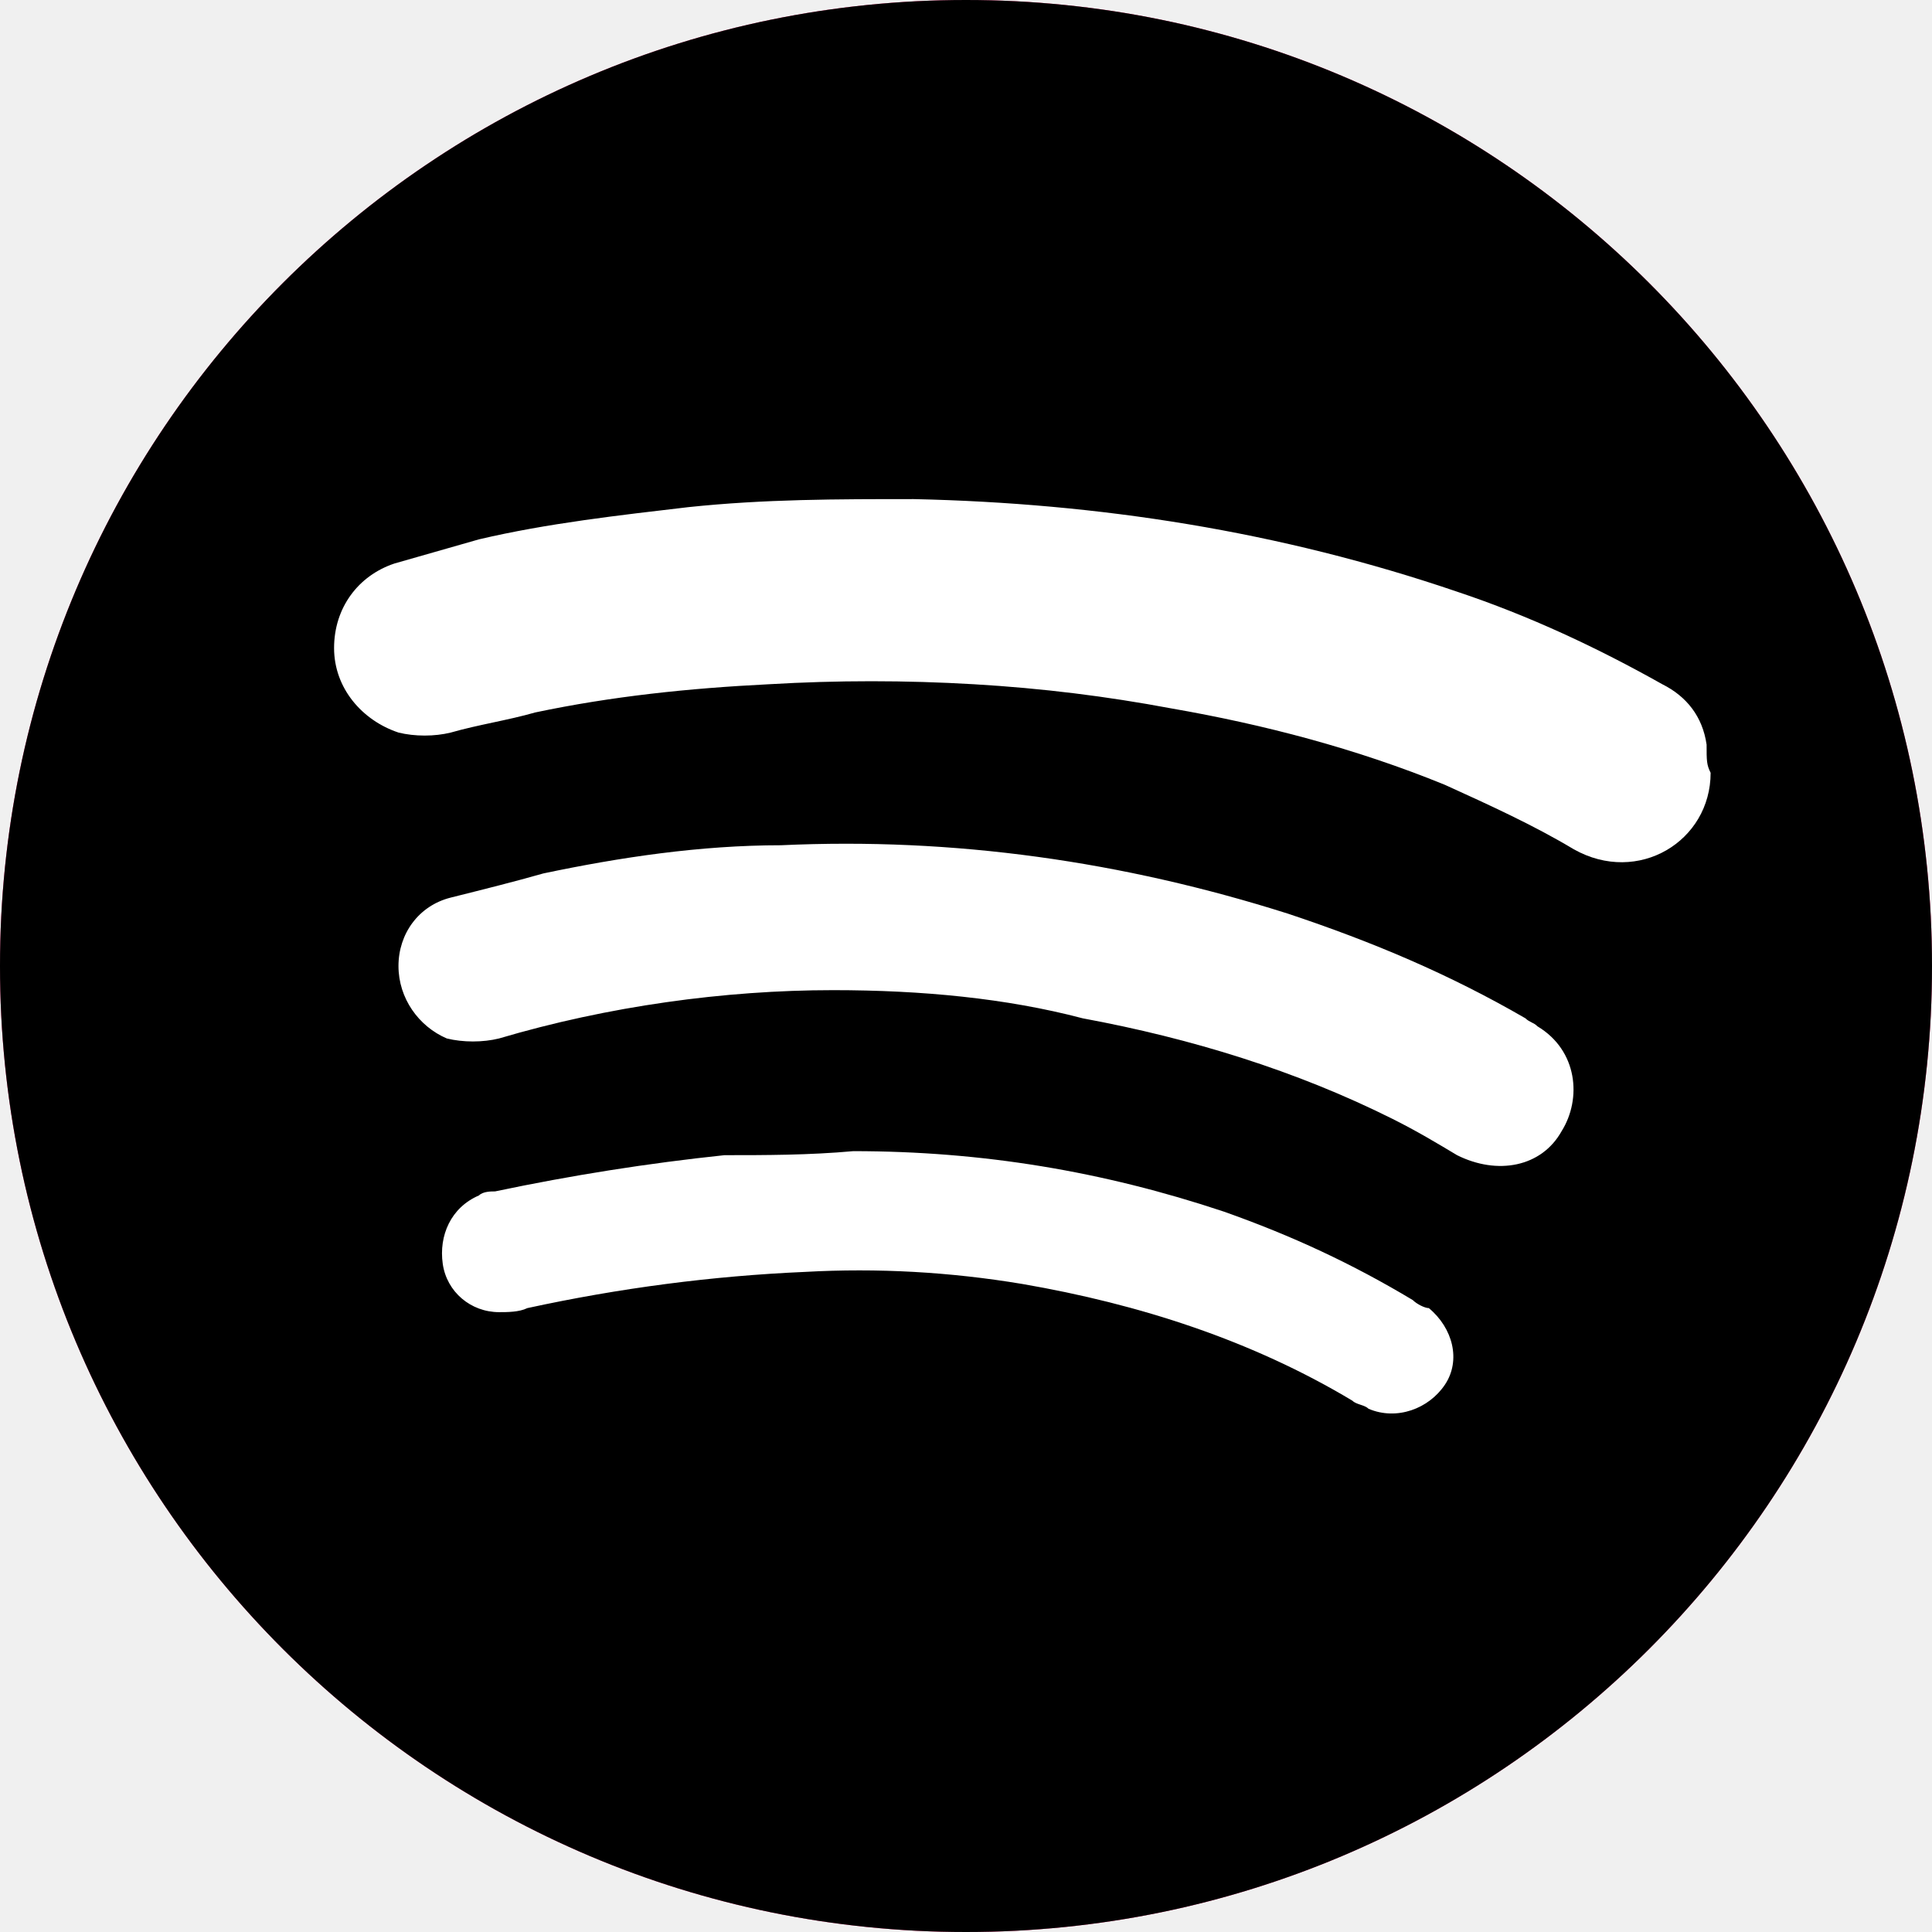
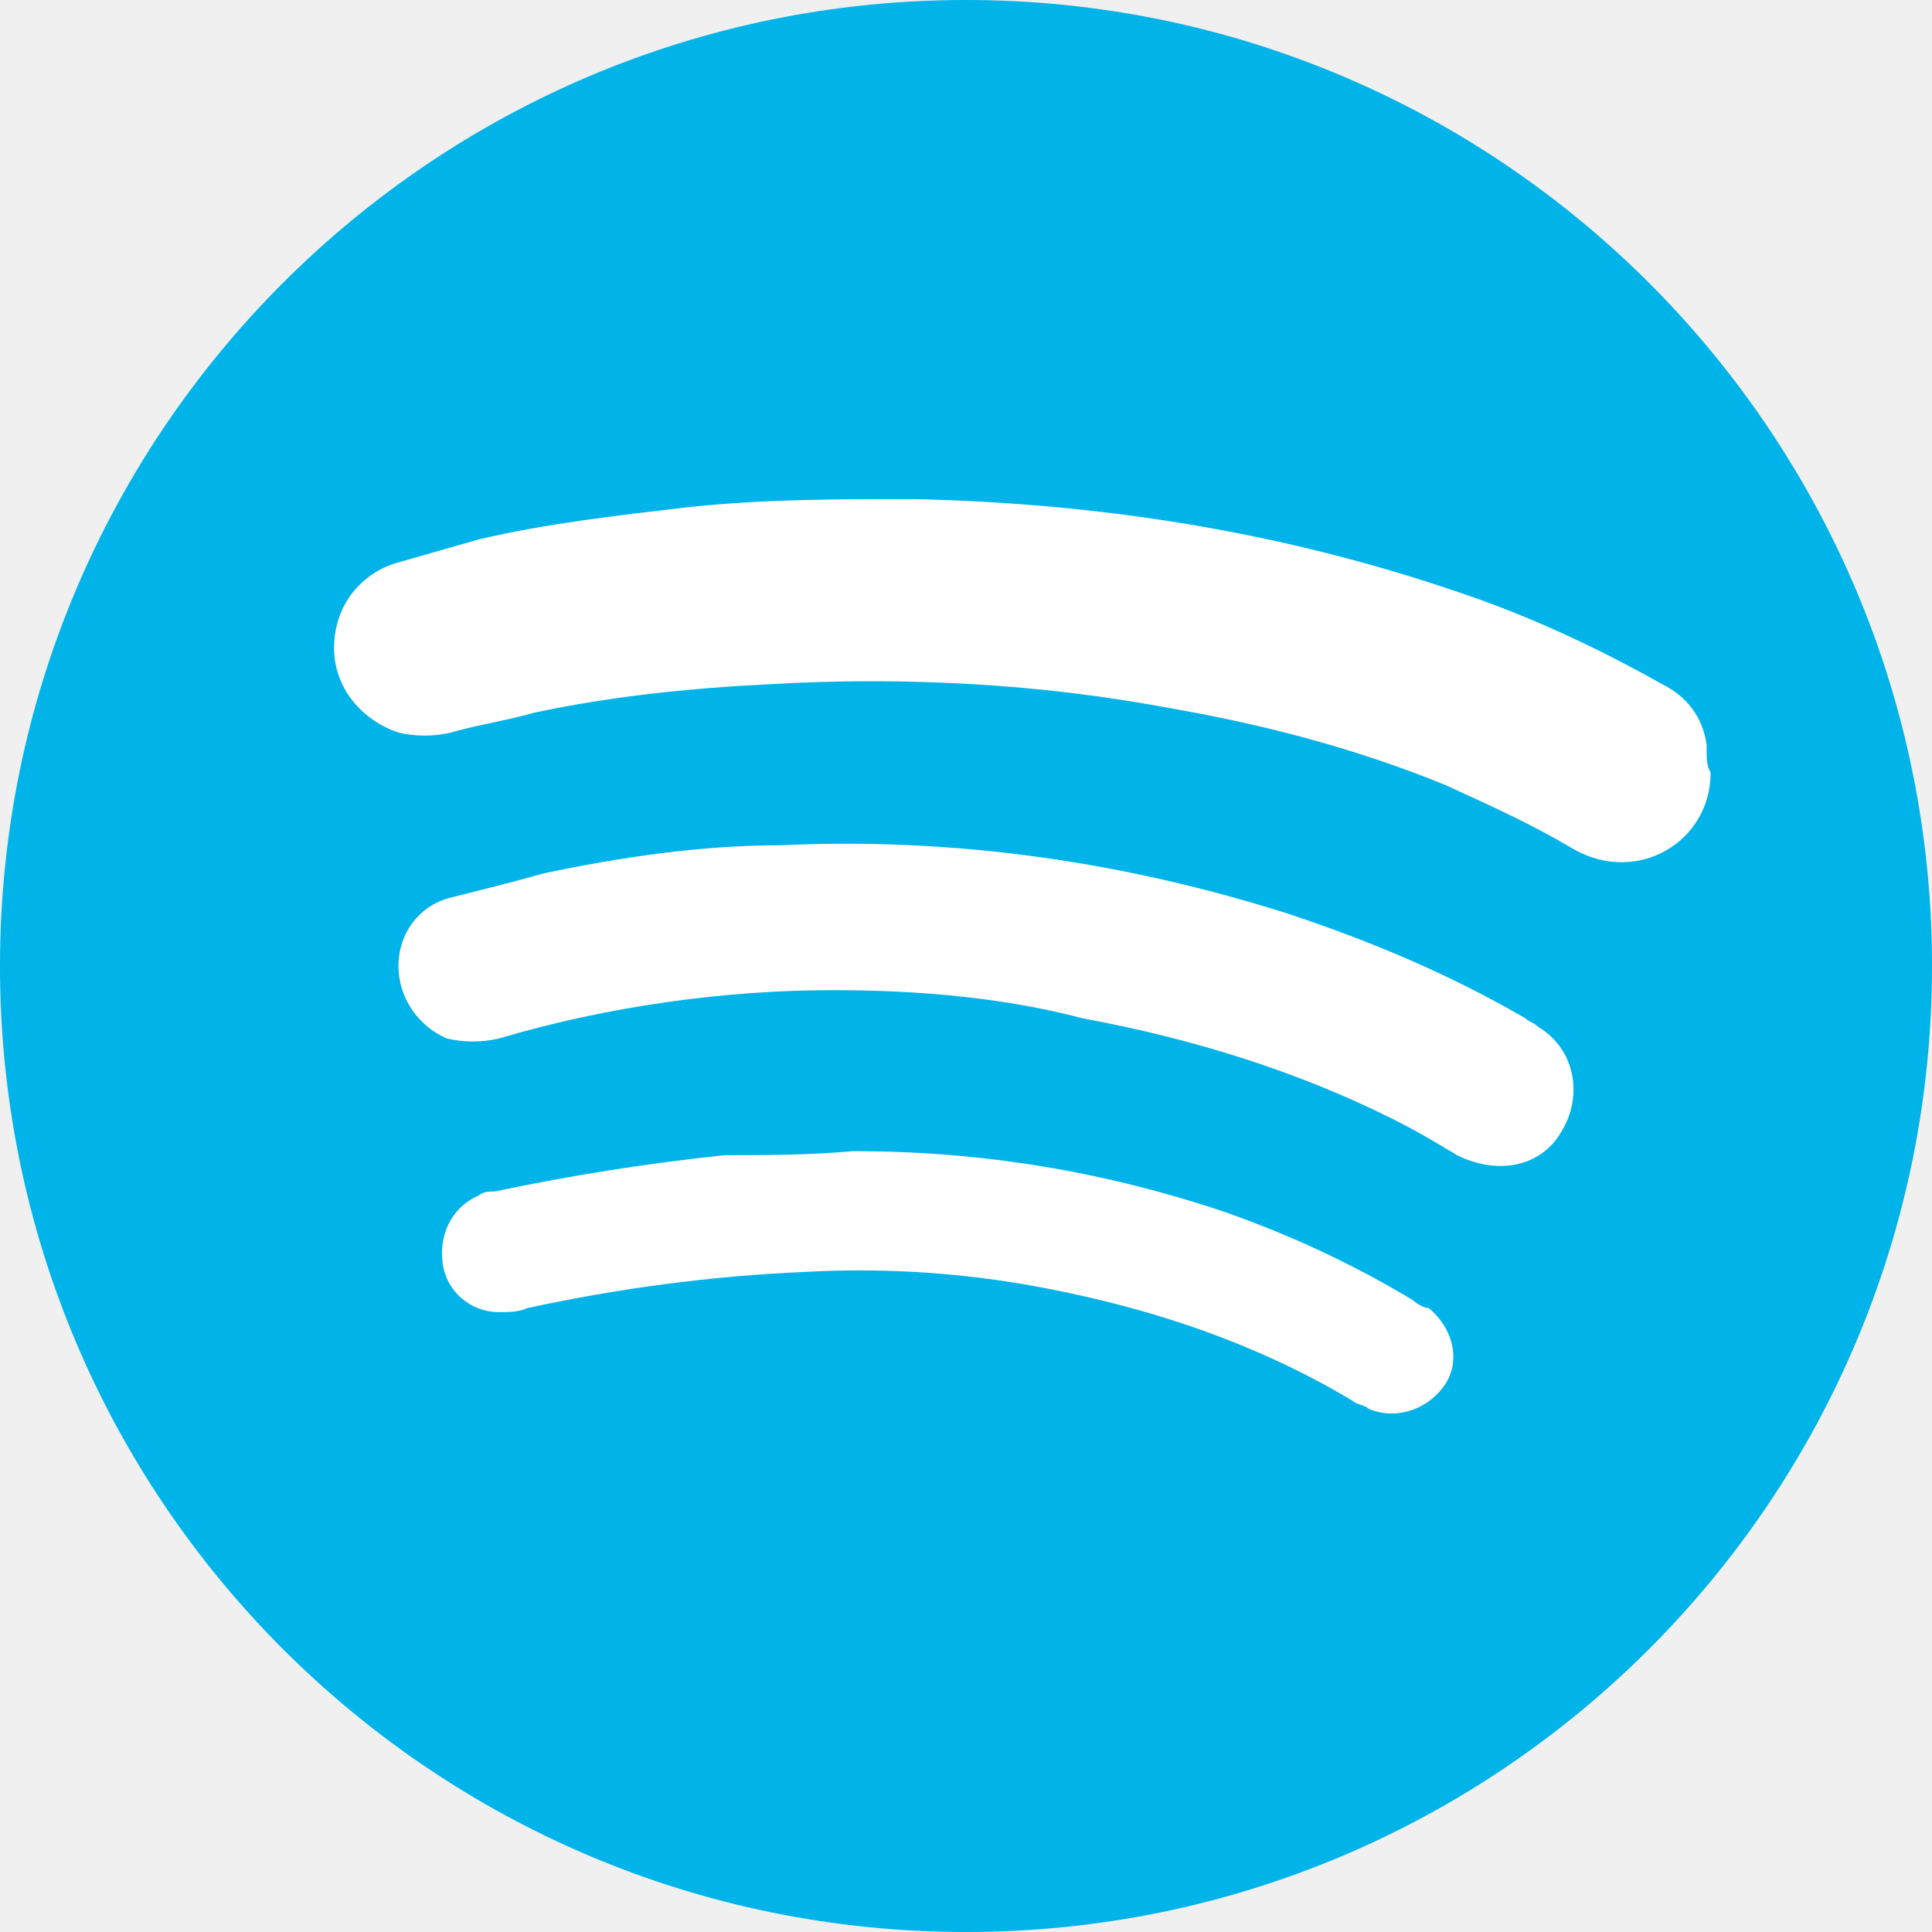
<svg xmlns="http://www.w3.org/2000/svg" version="1.1" id="Layer_1" x="0px" y="0px" viewBox="-371 283 48 48" style="enable-background:new -371 283 48 48;" xml:space="preserve">
  <style type="text/css">
- 	.st0{fill:#F872A3;}
- 	.st1{fill:#FFFFFF;}
- 	.st2{fill-rule:evenodd;clip-rule:evenodd;fill:#FFFFFF;}
+ 	.circle{fill:#00B3E8;}
+ 	.st2{ fill:#FFFFFF;}
</style>
-   <g id="Layer_576">
-     <g>
-       <circle class="st0" cx="-347" cy="307" r="24" />
-       <g>
-         <path class="st1" d="M-333.2,301.2c-0.4-0.9-0.8-1.7-1.4-2.5c-0.5-0.8-1.2-1.5-1.8-2.2c-0.7-0.7-1.4-1.3-2.2-1.8     c-0.8-0.5-1.7-1-2.5-1.4c-0.9-0.4-1.9-0.7-2.8-0.9c-1-0.2-2-0.3-3-0.3c-1,0-2,0.1-3,0.3c-1,0.2-1.9,0.5-2.8,0.9     c-0.9,0.4-1.7,0.8-2.5,1.4c-0.8,0.5-1.5,1.2-2.2,1.8c-0.7,0.7-1.3,1.4-1.8,2.2c-0.5,0.8-1,1.7-1.4,2.5c-0.4,0.9-0.7,1.9-0.9,2.8     c-0.2,1-0.3,2-0.3,3c0,1,0.1,2,0.3,3c0.2,1,0.5,1.9,0.9,2.8c0.4,0.9,0.8,1.7,1.4,2.5c0.5,0.8,1.2,1.5,1.8,2.2     c0.7,0.7,1.4,1.3,2.2,1.8c0.8,0.5,1.7,1,2.5,1.4c0.9,0.4,1.9,0.7,2.8,0.9c1,0.2,2,0.3,3,0.3c1,0,2-0.1,3-0.3     c1-0.2,1.9-0.5,2.8-0.9c0.9-0.4,1.7-0.8,2.5-1.4c0.8-0.5,1.5-1.2,2.2-1.8c0.7-0.7,1.3-1.4,1.8-2.2c0.5-0.8,1-1.7,1.4-2.5     c0.4-0.9,0.7-1.9,0.9-2.8c0.2-1,0.3-2,0.3-3c0-1-0.1-2-0.3-3C-332.5,303-332.8,302.1-333.2,301.2z M-347,294.2     c3.2,0,6.2,1.2,8.5,3.2c0,0.1-1.9,2.8-6.7,4.6c-2.2-4-4.6-7.2-4.8-7.5C-349,294.3-348,294.2-347,294.2z M-350.1,294.6     C-350.1,294.6-350.1,294.6-350.1,294.6C-350.1,294.6-350.1,294.6-350.1,294.6C-350.1,294.6-350.1,294.6-350.1,294.6z      M-352.5,295.4c0.2,0.2,2.5,3.4,4.8,7.4c-6.1,1.6-11.5,1.6-11.8,1.6C-358.7,300.4-356,297.1-352.5,295.4z M-356.5,315.6     c-2-2.3-3.3-5.3-3.3-8.6c0-0.1,0-0.3,0-0.4c0.2,0,6.6,0.1,13.1-1.8c0.4,0.7,0.7,1.4,1,2.2c-0.2,0-0.3,0.1-0.5,0.2     C-353,309.3-356.5,315.6-356.5,315.6C-356.5,315.6-356.5,315.6-356.5,315.6z M-347,319.8c-3,0-5.7-1-7.9-2.7l0,0     c0,0-0.1-0.1-0.3-0.2c0.1,0.1,0.2,0.1,0.3,0.2c0,0,2.5-5.4,10.1-8c0,0,0.1,0,0.1,0c1.8,4.7,2.5,8.6,2.7,9.7     C-343.5,319.4-345.2,319.8-347,319.8z M-339.8,317.6c-0.1-0.8-0.8-4.5-2.5-9.1c4.1-0.7,7.7,0.5,8,0.6     C-334.9,312.6-337,315.7-339.8,317.6z M-343.1,306.5c-0.1-0.2-0.2-0.4-0.3-0.7c-0.3-0.6-0.6-1.2-0.9-1.9c5.1-2.1,7.1-5,7.1-5.1     c1.8,2.2,2.9,5,2.9,8C-334.4,306.8-338.7,305.9-343.1,306.5z" />
-       </g>
-       <circle class="st0" cx="-347" cy="307" r="24" />
-       <g>
-         <path class="st1" d="M-333.2,301.2c-0.4-0.9-0.8-1.7-1.4-2.5c-0.5-0.8-1.2-1.5-1.8-2.2c-0.7-0.7-1.4-1.3-2.2-1.8     c-0.8-0.5-1.7-1-2.5-1.4c-0.9-0.4-1.9-0.7-2.8-0.9c-1-0.2-2-0.3-3-0.3c-1,0-2,0.1-3,0.3c-1,0.2-1.9,0.5-2.8,0.9     c-0.9,0.4-1.7,0.8-2.5,1.4c-0.8,0.5-1.5,1.2-2.2,1.8c-0.7,0.7-1.3,1.4-1.8,2.2c-0.5,0.8-1,1.7-1.4,2.5c-0.4,0.9-0.7,1.9-0.9,2.8     c-0.2,1-0.3,2-0.3,3c0,1,0.1,2,0.3,3c0.2,1,0.5,1.9,0.9,2.8c0.4,0.9,0.8,1.7,1.4,2.5c0.5,0.8,1.2,1.5,1.8,2.2     c0.7,0.7,1.4,1.3,2.2,1.8c0.8,0.5,1.7,1,2.5,1.4c0.9,0.4,1.9,0.7,2.8,0.9c1,0.2,2,0.3,3,0.3c1,0,2-0.1,3-0.3     c1-0.2,1.9-0.5,2.8-0.9c0.9-0.4,1.7-0.8,2.5-1.4c0.8-0.5,1.5-1.2,2.2-1.8c0.7-0.7,1.3-1.4,1.8-2.2c0.5-0.8,1-1.7,1.4-2.5     c0.4-0.9,0.7-1.9,0.9-2.8c0.2-1,0.3-2,0.3-3c0-1-0.1-2-0.3-3C-332.5,303-332.8,302.1-333.2,301.2z M-347,294.2     c3.2,0,6.2,1.2,8.5,3.2c0,0.1-1.9,2.8-6.7,4.6c-2.2-4-4.6-7.2-4.8-7.5C-349,294.3-348,294.2-347,294.2z M-350.1,294.6     C-350.1,294.6-350.1,294.6-350.1,294.6C-350.1,294.6-350.1,294.6-350.1,294.6C-350.1,294.6-350.1,294.6-350.1,294.6z      M-352.5,295.4c0.2,0.2,2.5,3.4,4.8,7.4c-6.1,1.6-11.5,1.6-11.8,1.6C-358.7,300.4-356,297.1-352.5,295.4z M-356.5,315.6     c-2-2.3-3.3-5.3-3.3-8.6c0-0.1,0-0.3,0-0.4c0.2,0,6.6,0.1,13.1-1.8c0.4,0.7,0.7,1.4,1,2.2c-0.2,0-0.3,0.1-0.5,0.2     C-353,309.3-356.5,315.6-356.5,315.6C-356.5,315.6-356.5,315.6-356.5,315.6z M-347,319.8c-3,0-5.7-1-7.9-2.7l0,0     c0,0-0.1-0.1-0.3-0.2c0.1,0.1,0.2,0.1,0.3,0.2c0,0,2.5-5.4,10.1-8c0,0,0.1,0,0.1,0c1.8,4.7,2.5,8.6,2.7,9.7     C-343.5,319.4-345.2,319.8-347,319.8z M-339.8,317.6c-0.1-0.8-0.8-4.5-2.5-9.1c4.1-0.7,7.7,0.5,8,0.6     C-334.9,312.6-337,315.7-339.8,317.6z M-343.1,306.5c-0.1-0.2-0.2-0.4-0.3-0.7c-0.3-0.6-0.6-1.2-0.9-1.9c5.1-2.1,7.1-5,7.1-5.1     c1.8,2.2,2.9,5,2.9,8C-334.4,306.8-338.7,305.9-343.1,306.5z" />
-       </g>
-       <circle cx="-347" cy="307" r="24" />
-     </g>
+   <g>
+     <circle class="circle" cx="-347" cy="307" r="24" />
  </g>
-   <g id="Layer_1_1_">
- </g>
  <g>
    <path class="st2" d="M-328.5,302.2c0,1.7-1.8,2.8-3.4,1.9c-1-0.6-2.1-1.1-3.2-1.6c-2.2-0.9-4.5-1.5-6.8-1.9   c-1.6-0.3-3.2-0.5-4.9-0.6c-1.7-0.1-3.4-0.1-5.1,0c-2,0.1-3.9,0.3-5.8,0.7c-0.7,0.2-1.4,0.3-2.1,0.5c-0.4,0.1-0.9,0.1-1.3,0   c-0.9-0.3-1.6-1.1-1.6-2.1c0-1,0.6-1.8,1.5-2.1c0.7-0.2,1.4-0.4,2.1-0.6c1.7-0.4,3.5-0.6,5.2-0.8c1.9-0.2,3.7-0.2,5.6-0.2   c4.6,0.1,9.1,0.8,13.5,2.3c1.8,0.6,3.5,1.4,5.1,2.3c0.6,0.3,1,0.8,1.1,1.5C-328.6,301.9-328.6,302-328.5,302.2z" />
    <path class="st2" d="M-350.3,307.6c-2.7,0-5.6,0.4-8.3,1.2c-0.4,0.1-0.9,0.1-1.3,0c-0.7-0.3-1.2-1-1.2-1.8c0-0.8,0.5-1.5,1.3-1.7   c0.8-0.2,1.6-0.4,2.3-0.6c1.9-0.4,3.9-0.7,5.9-0.7c4.3-0.2,8.5,0.4,12.6,1.7c2.1,0.7,4,1.5,5.9,2.6c0.1,0.1,0.2,0.1,0.3,0.2   c1,0.6,1.1,1.8,0.6,2.6c-0.5,0.9-1.6,1.1-2.6,0.6c-0.5-0.3-1-0.6-1.6-0.9c-2.4-1.2-5-2-7.7-2.5C-346,307.8-348.1,307.6-350.3,307.6   z" />
    <path class="st2" d="M-349.8,311.6c3.2,0,6.2,0.5,9.2,1.5c1.7,0.6,3.2,1.3,4.7,2.2c0.1,0.1,0.3,0.2,0.4,0.2   c0.6,0.5,0.8,1.3,0.4,1.9c-0.4,0.6-1.2,0.9-1.9,0.6c-0.1-0.1-0.3-0.1-0.4-0.2c-2.5-1.5-5.3-2.4-8.2-2.9c-1.8-0.3-3.6-0.4-5.4-0.3   c-2.3,0.1-4.6,0.4-6.9,0.9c-0.2,0.1-0.5,0.1-0.7,0.1c-0.7,0-1.3-0.5-1.4-1.2c-0.1-0.7,0.2-1.4,0.9-1.7c0.1-0.1,0.3-0.1,0.4-0.1   c1.9-0.4,3.8-0.7,5.7-0.9C-352,311.7-350.9,311.7-349.8,311.6z" />
  </g>
</svg>
